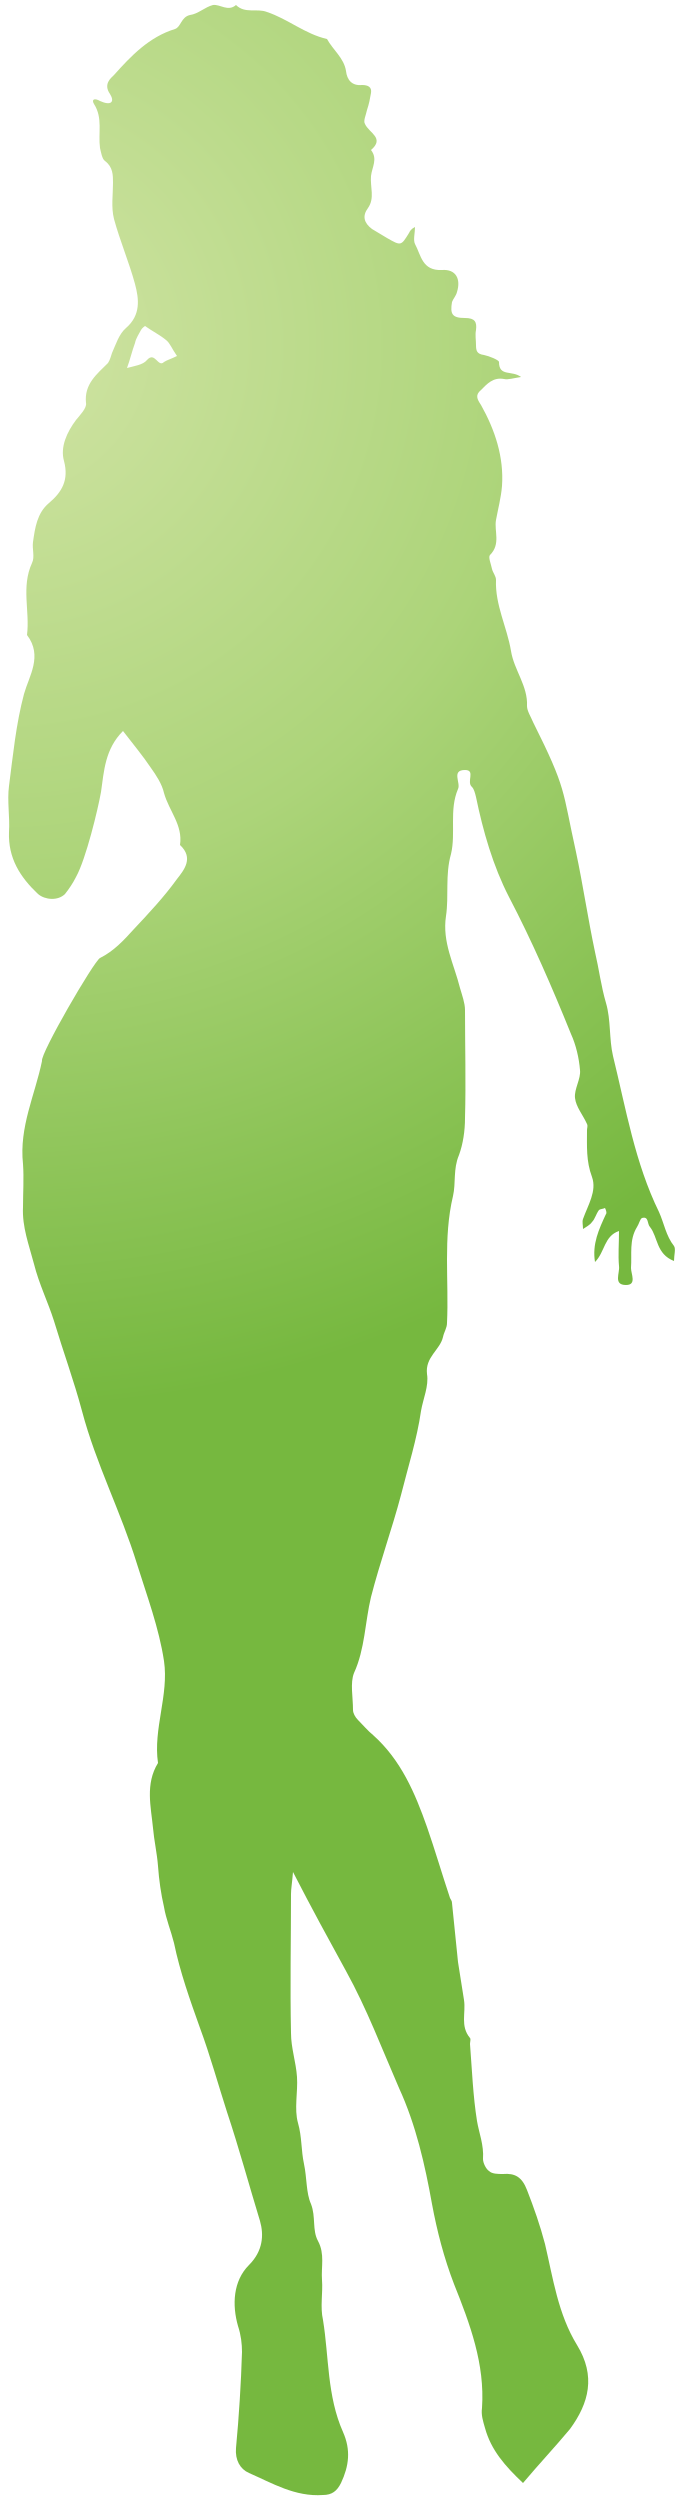
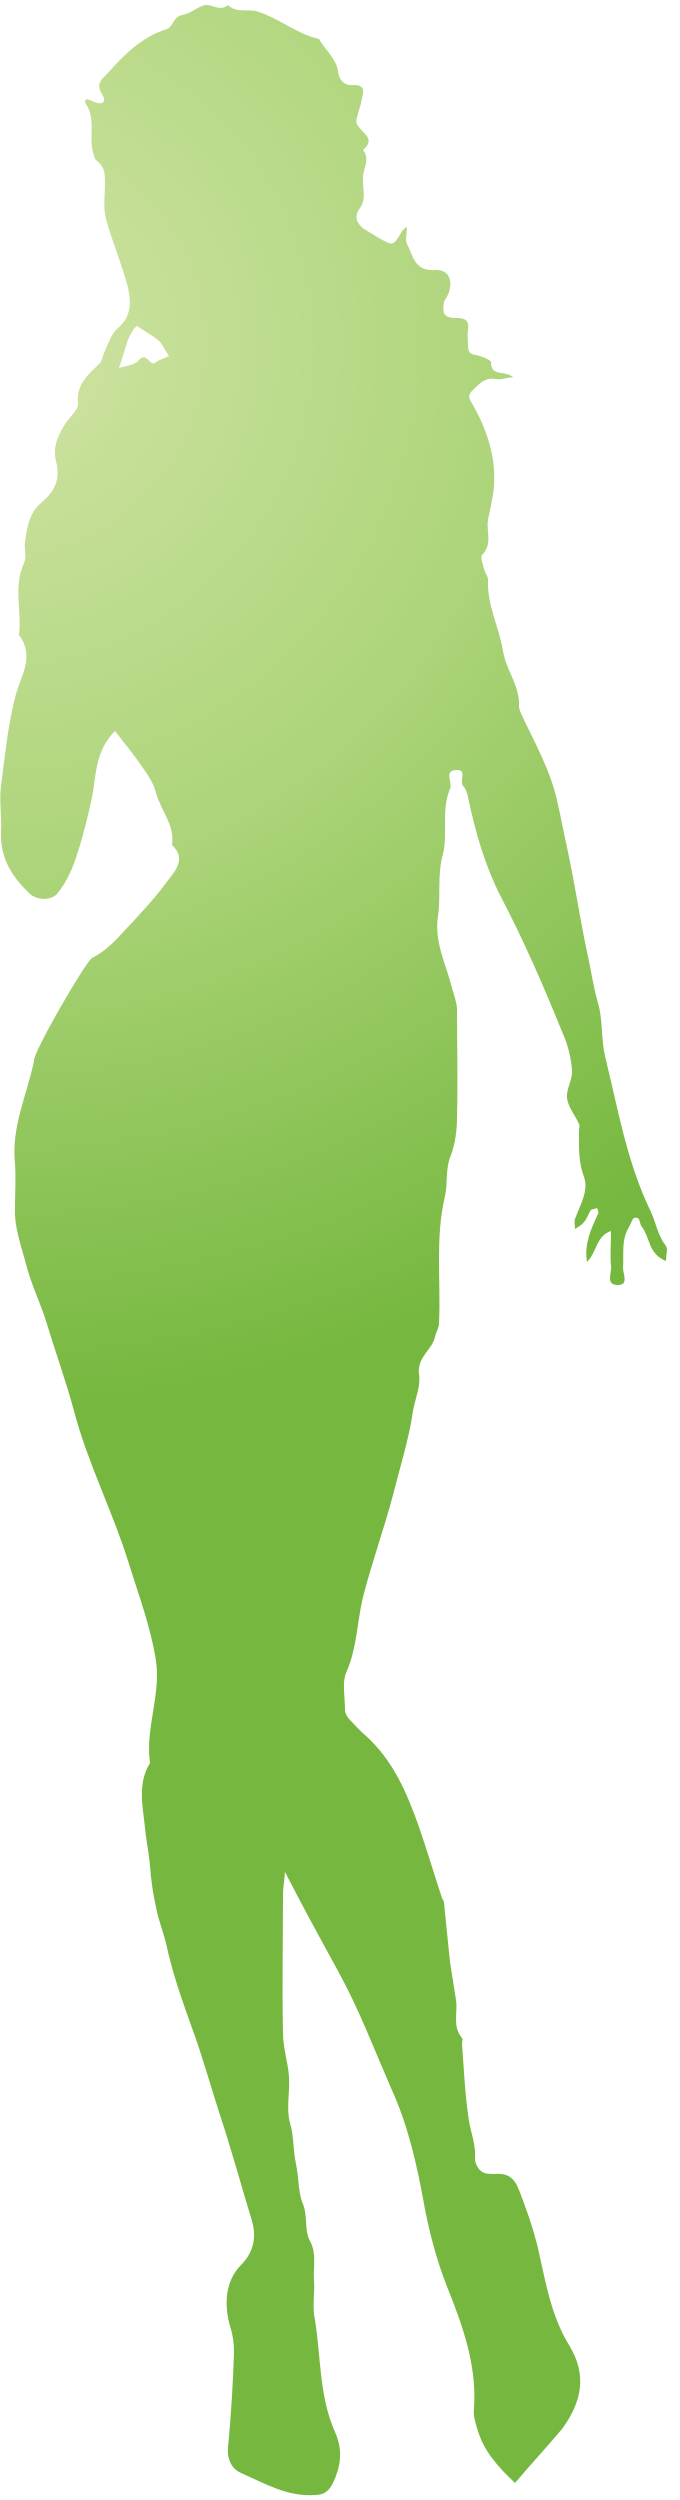
<svg xmlns="http://www.w3.org/2000/svg" version="1.1" id="Layer_1" x="0px" y="0px" viewBox="0 0 68 250" style="enable-background:new 0 0 68 250;" xml:space="preserve">
  <style type="text/css">
	.st0{fill:url(#SVGID_1_);}
</style>
-   <radialGradient id="SVGID_1_" cx="9.094947e-13" cy="34.5" r="106.508" gradientUnits="userSpaceOnUse">
+   <radialGradient id="SVGID_1_" cx="-0.83" cy="215.5" r="106.508" gradientTransform="matrix(1 0 0 -1 0 250)" gradientUnits="userSpaceOnUse">
    <stop offset="0" style="stop-color:#D1E4A5" />
    <stop offset="0.5" style="stop-color:#ACD479" />
    <stop offset="1" style="stop-color:#76B83F" />
  </radialGradient>
-   <path class="st0" d="M52.3,248.3c-1.8-1.7-3.2-3.3-3.8-5.5c-0.2-0.7-0.4-1.3-0.3-2c0.3-4.4-1.2-8.4-2.8-12.4c-1-2.6-1.7-5.3-2.2-8  c-0.7-3.9-1.6-7.9-3.3-11.6c-1.7-3.9-3.2-7.9-5.3-11.7c-1.7-3.1-3.4-6.2-5.3-9.9c-0.1,1.2-0.2,1.7-0.2,2.2c0,4.6-0.1,9.2,0,13.9  c0,1.5,0.5,2.9,0.6,4.4c0.1,1.5-0.3,3.2,0.1,4.6c0.4,1.4,0.3,2.7,0.6,4.1c0.3,1.4,0.2,2.9,0.7,4c0.5,1.3,0.1,2.6,0.7,3.7  c0.7,1.3,0.3,2.6,0.4,3.9c0.1,1.3-0.2,2.7,0.1,4c0.6,3.7,0.4,7.6,2,11.2c0.8,1.8,0.6,3.4-0.2,5.1c-0.4,0.8-0.9,1.2-1.8,1.2  c-2.8,0.2-5.1-1.2-7.4-2.2c-0.9-0.4-1.4-1.3-1.3-2.5c0.3-3.2,0.5-6.4,0.6-9.6c0-0.8-0.1-1.7-0.4-2.6c-0.6-2.1-0.5-4.5,1.1-6.1  c1.4-1.4,1.5-3,1.1-4.4c-1.1-3.6-2.1-7.3-3.3-10.9c-0.9-2.8-1.7-5.7-2.7-8.4c-1-2.8-2-5.6-2.6-8.5c-0.3-1.2-0.8-2.4-1-3.6  c-0.3-1.3-0.5-2.7-0.6-4.1c-0.1-1.3-0.4-2.6-0.5-3.8c-0.2-2.1-0.8-4.4,0.5-6.5c-0.5-3.4,1.1-6.8,0.6-10.2c-0.5-3.3-1.7-6.5-2.7-9.7  c-1.6-5.2-4.1-10-5.5-15.3c-0.8-3-1.9-6-2.8-9c-0.6-1.9-1.5-3.7-2-5.7c-0.5-1.9-1.2-3.7-1.1-5.7c0-1.4,0.1-2.9,0-4.3  c-0.4-3.7,1.2-6.9,1.9-10.3C4,105.4,9.4,96.1,10,95.8c1.4-0.7,2.4-1.8,3.4-2.9c1.5-1.6,3-3.2,4.3-5c0.7-0.9,1.7-2.1,0.3-3.4  c0.3-2-1.1-3.4-1.6-5.2c-0.2-0.9-0.8-1.8-1.3-2.5c-0.8-1.2-1.8-2.4-2.8-3.7c-1.8,1.8-1.9,4-2.2,6.1c-0.3,1.7-1.5,6.7-2.5,8.5  c-0.3,0.6-0.7,1.2-1.1,1.7c-0.7,0.7-2,0.6-2.7,0c-1.8-1.7-3-3.6-2.9-6.2c0.1-1.5-0.2-3.1,0-4.6c0.4-3.1,0.7-6.2,1.5-9.2  c0.5-1.8,1.9-3.8,0.3-5.9c0.3-2.4-0.6-4.8,0.5-7.2c0.3-0.6,0-1.4,0.1-2.1c0.2-1.4,0.4-2.9,1.6-3.9c1.3-1.1,2-2.3,1.5-4.2  c-0.4-1.4,0.3-2.9,1.2-4.1c0.4-0.5,1.1-1.2,1-1.7c-0.2-1.9,1.1-2.9,2.2-4c0.2-0.3,0.3-0.7,0.4-1c0.4-0.9,0.7-1.9,1.4-2.5  c1.5-1.3,1.3-2.9,0.9-4.4c-0.6-2.2-1.5-4.3-2.1-6.5c-0.3-1.2-0.1-2.4-0.1-3.6c0-0.8,0-1.6-0.8-2.2c-0.3-0.2-0.4-0.9-0.5-1.3  c-0.2-1.5,0.3-3-0.6-4.4C9.1,9.9,9.5,9.8,10,10.1c1.1,0.5,1.5,0.1,1-0.7c-0.7-1,0.1-1.6,0.4-1.9c1.7-1.9,3.5-3.8,6.1-4.6  c0.6-0.2,0.6-1.2,1.5-1.4c0.8-0.1,1.5-0.8,2.3-1c0.7-0.1,1.5,0.7,2.3,0c0.9,0.9,2.1,0.3,3.1,0.7c2.1,0.7,3.8,2.2,6,2.7  c0.6,1.1,1.7,1.9,1.9,3.2c0.1,0.9,0.6,1.5,1.6,1.4c0.6,0,1,0.2,0.9,0.8c-0.1,0.6-0.2,1.1-0.4,1.7c-0.1,0.5-0.4,1.1-0.2,1.4  c0.4,0.9,2,1.4,0.6,2.6c0.7,0.9,0.1,1.7,0,2.6c-0.1,1.1,0.4,2.2-0.3,3.2c-0.6,0.8-0.4,1.5,0.4,2.1c0.5,0.3,1,0.6,1.5,0.9  c1.4,0.8,1.4,0.8,2.2-0.5c0.1-0.2,0.2-0.4,0.6-0.6c0,0.6-0.2,1.3,0,1.7c0.6,1.1,0.7,2.7,2.7,2.6c1.4-0.1,1.9,0.9,1.5,2.2  c-0.1,0.4-0.4,0.7-0.5,1c-0.2,1.2,0,1.6,1.3,1.6c1,0,1.2,0.4,1.1,1.2c-0.1,0.5,0,1,0,1.5c0,0.6,0.1,0.9,0.8,1  c0.5,0.1,1.5,0.5,1.5,0.7c0,1.5,1.3,0.8,2.2,1.5c-0.7,0.1-1.3,0.3-1.7,0.2c-1.1-0.2-1.7,0.5-2.3,1.1c-0.6,0.5-0.4,0.9,0,1.5  c1.4,2.5,2.3,5.2,2.1,8.1c-0.1,1.2-0.4,2.3-0.6,3.4c-0.2,1.1,0.5,2.4-0.6,3.5c-0.2,0.2,0.1,0.9,0.2,1.4c0.1,0.4,0.4,0.7,0.4,1.1  c-0.1,2.5,1.1,4.7,1.5,7.1c0.3,1.9,1.7,3.5,1.6,5.5c0,0.5,0.4,1.1,0.6,1.6c3.4,6.8,2.9,6.7,4.3,13c0.7,3.3,1.2,6.7,1.9,10  c0.4,1.7,0.6,3.4,1.1,5.1c0.5,1.7,0.3,3.6,0.7,5.3c1.3,5.3,2.2,10.7,4.6,15.6c0.5,1.1,0.7,2.4,1.5,3.4c0.2,0.3,0,0.9,0,1.5  c-1.8-0.7-1.6-2.4-2.4-3.4c-0.3-0.3-0.1-1.1-0.8-0.9c-0.2,0.1-0.3,0.6-0.5,0.9c-0.8,1.3-0.5,2.7-0.6,4.1c0,0.6,0.6,1.7-0.5,1.7  c-1.3,0-0.6-1.2-0.7-1.9c-0.1-1.1,0-2.2,0-3.5c-1.5,0.5-1.4,2.1-2.4,3.1c-0.3-1.8,0.4-3.3,1.1-4.8c0.1-0.1,0-0.4-0.1-0.6  c-0.2,0.1-0.5,0.1-0.6,0.2c-0.3,0.4-0.4,0.9-0.7,1.2c-0.2,0.3-0.6,0.5-0.9,0.7c0-0.4-0.1-0.7,0-1c0.5-1.4,1.4-2.8,0.9-4.2  c-0.6-1.6-0.5-3.1-0.5-4.7c0-0.2,0.1-0.4,0-0.6c-0.4-0.9-1.1-1.7-1.2-2.6c-0.1-0.9,0.6-1.9,0.5-2.8c-0.1-1.2-0.4-2.5-0.9-3.6  c-1.9-4.7-3.9-9.3-6.2-13.7c-1.6-3.1-2.6-6.6-3.3-10c-0.1-0.4-0.2-0.8-0.4-1c-0.6-0.5,0.4-1.7-0.7-1.7c-1.4,0-0.4,1.3-0.7,1.9  c-0.9,2.1-0.2,4.4-0.7,6.5c-0.6,2.1-0.2,4.2-0.5,6.2c-0.4,2.6,0.8,4.8,1.4,7.2c0.2,0.7,0.5,1.5,0.5,2.2c0,3.6,0.1,7.2,0,10.8  c0,1.3-0.2,2.6-0.6,3.7c-0.6,1.4-0.3,2.8-0.6,4.1c-1,4.2-0.4,8.5-0.6,12.7c0,0.5-0.3,0.9-0.4,1.4c-0.3,1.3-1.8,2-1.6,3.7  c0.2,1.2-0.4,2.5-0.6,3.7c-0.4,2.8-1.3,5.6-2,8.4c-0.9,3.4-2.1,6.7-3,10.2c-0.6,2.5-0.6,5.2-1.7,7.6c-0.4,1-0.1,2.4-0.1,3.7  c0,0.3,0.2,0.7,0.5,1c0.5,0.5,1,1.1,1.5,1.5c2.8,2.5,4.2,5.8,5.4,9.2c0.8,2.3,1.5,4.7,2.3,7.1c0.1,0.2,0.2,0.3,0.2,0.5  c0.2,2,0.4,3.9,0.6,5.9c0.2,1.3,0.4,2.5,0.6,3.8c0.2,1.3-0.4,2.6,0.6,3.8c0.1,0.1,0,0.4,0,0.6c0.2,2.6,0.3,5.2,0.7,7.7  c0.2,1.2,0.7,2.4,0.6,3.8c0,0.4,0.3,1,0.6,1.2c0.3,0.3,0.9,0.3,1.4,0.3c1.2-0.1,1.9,0.3,2.4,1.6c0.7,1.8,1.3,3.5,1.8,5.4  c0.8,3.4,1.3,7,3.2,10.1c1.9,3.1,1.2,5.8-0.7,8.4C55.5,244.7,53.9,246.4,52.3,248.3z M17.7,35.6c-0.5-0.7-0.7-1.3-1.1-1.6  c-0.6-0.5-1.4-0.9-2.1-1.4c0,0-0.3,0.2-0.4,0.4c-0.2,0.4-0.5,0.8-0.6,1.3c-0.3,0.8-0.5,1.7-0.8,2.5c0.7-0.2,1.6-0.3,2-0.8  c0.8-0.9,1.1,0.8,1.7,0.2C16.7,36,17.1,35.9,17.7,35.6z" />
+   <path class="st0" d="M51.5,248.3c-1.8-1.7-3.2-3.3-3.8-5.5c-0.2-0.7-0.4-1.3-0.3-2c0.3-4.4-1.2-8.4-2.8-12.4c-1-2.6-1.7-5.3-2.2-8  c-0.7-3.9-1.6-7.9-3.3-11.6c-1.7-3.9-3.2-7.9-5.3-11.7c-1.7-3.1-3.4-6.2-5.3-9.9c-0.1,1.2-0.2,1.7-0.2,2.2c0,4.6-0.1,9.2,0,13.9  c0,1.5,0.5,2.9,0.6,4.4s-0.3,3.2,0.1,4.6c0.4,1.4,0.3,2.7,0.6,4.1c0.3,1.4,0.2,2.9,0.7,4c0.5,1.3,0.1,2.6,0.7,3.7  c0.7,1.3,0.3,2.6,0.4,3.9c0.1,1.3-0.2,2.7,0.1,4c0.6,3.7,0.4,7.6,2,11.2c0.8,1.8,0.6,3.4-0.2,5.1c-0.4,0.8-0.9,1.2-1.8,1.2  c-2.8,0.2-5.1-1.2-7.4-2.2c-0.9-0.4-1.4-1.3-1.3-2.5c0.3-3.2,0.5-6.4,0.6-9.6c0-0.8-0.1-1.7-0.4-2.6c-0.6-2.1-0.5-4.5,1.1-6.1  c1.4-1.4,1.5-3,1.1-4.4c-1.1-3.6-2.1-7.3-3.3-10.9c-0.9-2.8-1.7-5.7-2.7-8.4c-1-2.8-2-5.6-2.6-8.5c-0.3-1.2-0.8-2.4-1-3.6  c-0.3-1.3-0.5-2.7-0.6-4.1c-0.1-1.3-0.4-2.6-0.5-3.8c-0.2-2.1-0.8-4.4,0.5-6.5c-0.5-3.4,1.1-6.8,0.6-10.2c-0.5-3.3-1.7-6.5-2.7-9.7  c-1.6-5.2-4.1-10-5.5-15.3c-0.8-3-1.9-6-2.8-9c-0.6-1.9-1.5-3.7-2-5.7c-0.5-1.9-1.2-3.7-1.1-5.7c0-1.4,0.1-2.9,0-4.3  c-0.4-3.7,1.2-6.9,1.9-10.3c-0.2-0.7,5.2-10,5.8-10.3c1.4-0.7,2.4-1.8,3.4-2.9c1.5-1.6,3-3.2,4.3-5c0.7-0.9,1.7-2.1,0.3-3.4  c0.3-2-1.1-3.4-1.6-5.2c-0.2-0.9-0.8-1.8-1.3-2.5c-0.8-1.2-1.8-2.4-2.8-3.7c-1.8,1.8-1.9,4-2.2,6.1c-0.3,1.7-1.5,6.7-2.5,8.5  c-0.3,0.6-0.7,1.2-1.1,1.7c-0.7,0.7-2,0.6-2.7,0c-1.8-1.7-3-3.6-2.9-6.2c0.1-1.5-0.2-3.1,0-4.6c0.4-3.1,0.7-6.2,1.5-9.2  c0.5-1.8,1.9-3.8,0.3-5.9c0.3-2.4-0.6-4.8,0.5-7.2c0.3-0.6,0-1.4,0.1-2.1c0.2-1.4,0.4-2.9,1.6-3.9c1.3-1.1,2-2.3,1.5-4.2  c-0.4-1.4,0.3-2.9,1.2-4.1c0.4-0.5,1.1-1.2,1-1.7c-0.2-1.9,1.1-2.9,2.2-4c0.2-0.3,0.3-0.7,0.4-1c0.4-0.9,0.7-1.9,1.4-2.5  c1.5-1.3,1.3-2.9,0.9-4.4c-0.6-2.2-1.5-4.3-2.1-6.5c-0.3-1.2-0.1-2.4-0.1-3.6c0-0.8,0-1.6-0.8-2.2c-0.3-0.2-0.4-0.9-0.5-1.3  c-0.2-1.5,0.3-3-0.6-4.4c-0.3-0.5,0.1-0.6,0.6-0.3c1.1,0.5,1.5,0.1,1-0.7c-0.7-1,0.1-1.6,0.4-1.9c1.7-1.9,3.5-3.8,6.1-4.6  c0.6-0.2,0.6-1.2,1.5-1.4c0.8-0.1,1.5-0.8,2.3-1c0.7-0.1,1.5,0.7,2.3,0c0.9,0.9,2.1,0.3,3.1,0.7c2.1,0.7,3.8,2.2,6,2.7  c0.6,1.1,1.7,1.9,1.9,3.2c0.1,0.9,0.6,1.5,1.6,1.4c0.6,0,1,0.2,0.9,0.8s-0.2,1.1-0.4,1.7c-0.1,0.5-0.4,1.1-0.2,1.4  c0.4,0.9,2,1.4,0.6,2.6c0.7,0.9,0.1,1.7,0,2.6c-0.1,1.1,0.4,2.2-0.3,3.2c-0.6,0.8-0.4,1.5,0.4,2.1c0.5,0.3,1,0.6,1.5,0.9  c1.4,0.8,1.4,0.8,2.2-0.5c0.1-0.2,0.2-0.4,0.6-0.6c0,0.6-0.2,1.3,0,1.7c0.6,1.1,0.7,2.7,2.7,2.6c1.4-0.1,1.9,0.9,1.5,2.2  c-0.1,0.4-0.4,0.7-0.5,1c-0.2,1.2,0,1.6,1.3,1.6c1,0,1.2,0.4,1.1,1.2c-0.1,0.5,0,1,0,1.5c0,0.6,0.1,0.9,0.8,1  c0.5,0.1,1.5,0.5,1.5,0.7c0,1.5,1.3,0.8,2.2,1.5c-0.7,0.1-1.3,0.3-1.7,0.2c-1.1-0.2-1.7,0.5-2.3,1.1c-0.6,0.5-0.4,0.9,0,1.5  c1.4,2.5,2.3,5.2,2.1,8.1c-0.1,1.2-0.4,2.3-0.6,3.4c-0.2,1.1,0.5,2.4-0.6,3.5c-0.2,0.2,0.1,0.9,0.2,1.4c0.1,0.4,0.4,0.7,0.4,1.1  c-0.1,2.5,1.1,4.7,1.5,7.1c0.3,1.9,1.7,3.5,1.6,5.5c0,0.5,0.4,1.1,0.6,1.6c3.4,6.8,2.9,6.7,4.3,13c0.7,3.3,1.2,6.7,1.9,10  c0.4,1.7,0.6,3.4,1.1,5.1s0.3,3.6,0.7,5.3c1.3,5.3,2.2,10.7,4.6,15.6c0.5,1.1,0.7,2.4,1.5,3.4c0.2,0.3,0,0.9,0,1.5  c-1.8-0.7-1.6-2.4-2.4-3.4c-0.3-0.3-0.1-1.1-0.8-0.9c-0.2,0.1-0.3,0.6-0.5,0.9c-0.8,1.3-0.5,2.7-0.6,4.1c0,0.6,0.6,1.7-0.5,1.7  c-1.3,0-0.6-1.2-0.7-1.9c-0.1-1.1,0-2.2,0-3.5c-1.5,0.5-1.4,2.1-2.4,3.1c-0.3-1.8,0.4-3.3,1.1-4.8c0.1-0.1,0-0.4-0.1-0.6  c-0.2,0.1-0.5,0.1-0.6,0.2c-0.3,0.4-0.4,0.9-0.7,1.2c-0.2,0.3-0.6,0.5-0.9,0.7c0-0.4-0.1-0.7,0-1c0.5-1.4,1.4-2.8,0.9-4.2  c-0.6-1.6-0.5-3.1-0.5-4.7c0-0.2,0.1-0.4,0-0.6c-0.4-0.9-1.1-1.7-1.2-2.6c-0.1-0.9,0.6-1.9,0.5-2.8c-0.1-1.2-0.4-2.5-0.9-3.6  c-1.9-4.7-3.9-9.3-6.2-13.7c-1.6-3.1-2.6-6.6-3.3-10c-0.1-0.4-0.2-0.8-0.4-1c-0.6-0.5,0.4-1.7-0.7-1.7c-1.4,0-0.4,1.3-0.7,1.9  c-0.9,2.1-0.2,4.4-0.7,6.5c-0.6,2.1-0.2,4.2-0.5,6.2c-0.4,2.6,0.8,4.8,1.4,7.2c0.2,0.7,0.5,1.5,0.5,2.2c0,3.6,0.1,7.2,0,10.8  c0,1.3-0.2,2.6-0.6,3.7c-0.6,1.4-0.3,2.8-0.6,4.1c-1,4.2-0.4,8.5-0.6,12.7c0,0.5-0.3,0.9-0.4,1.4c-0.3,1.3-1.8,2-1.6,3.7  c0.2,1.2-0.4,2.5-0.6,3.7c-0.4,2.8-1.3,5.6-2,8.4c-0.9,3.4-2.1,6.7-3,10.2c-0.6,2.5-0.6,5.2-1.7,7.6c-0.4,1-0.1,2.4-0.1,3.7  c0,0.3,0.2,0.7,0.5,1c0.5,0.5,1,1.1,1.5,1.5c2.8,2.5,4.2,5.8,5.4,9.2c0.8,2.3,1.5,4.7,2.3,7.1c0.1,0.2,0.2,0.3,0.2,0.5  c0.2,2,0.4,3.9,0.6,5.9c0.2,1.3,0.4,2.5,0.6,3.8c0.2,1.3-0.4,2.6,0.6,3.8c0.1,0.1,0,0.4,0,0.6c0.2,2.6,0.3,5.2,0.7,7.7  c0.2,1.2,0.7,2.4,0.6,3.8c0,0.4,0.3,1,0.6,1.2c0.3,0.3,0.9,0.3,1.4,0.3c1.2-0.1,1.9,0.3,2.4,1.6c0.7,1.8,1.3,3.5,1.8,5.4  c0.8,3.4,1.3,7,3.2,10.1s1.2,5.8-0.7,8.4C54.7,244.7,53.1,246.4,51.5,248.3z M16.9,35.6c-0.5-0.7-0.7-1.3-1.1-1.6  c-0.6-0.5-1.4-0.9-2.1-1.4c0,0-0.3,0.2-0.4,0.4c-0.2,0.4-0.5,0.8-0.6,1.3c-0.3,0.8-0.5,1.7-0.8,2.5c0.7-0.2,1.6-0.3,2-0.8  c0.8-0.9,1.1,0.8,1.7,0.2C15.9,36,16.3,35.9,16.9,35.6z" />
</svg>
